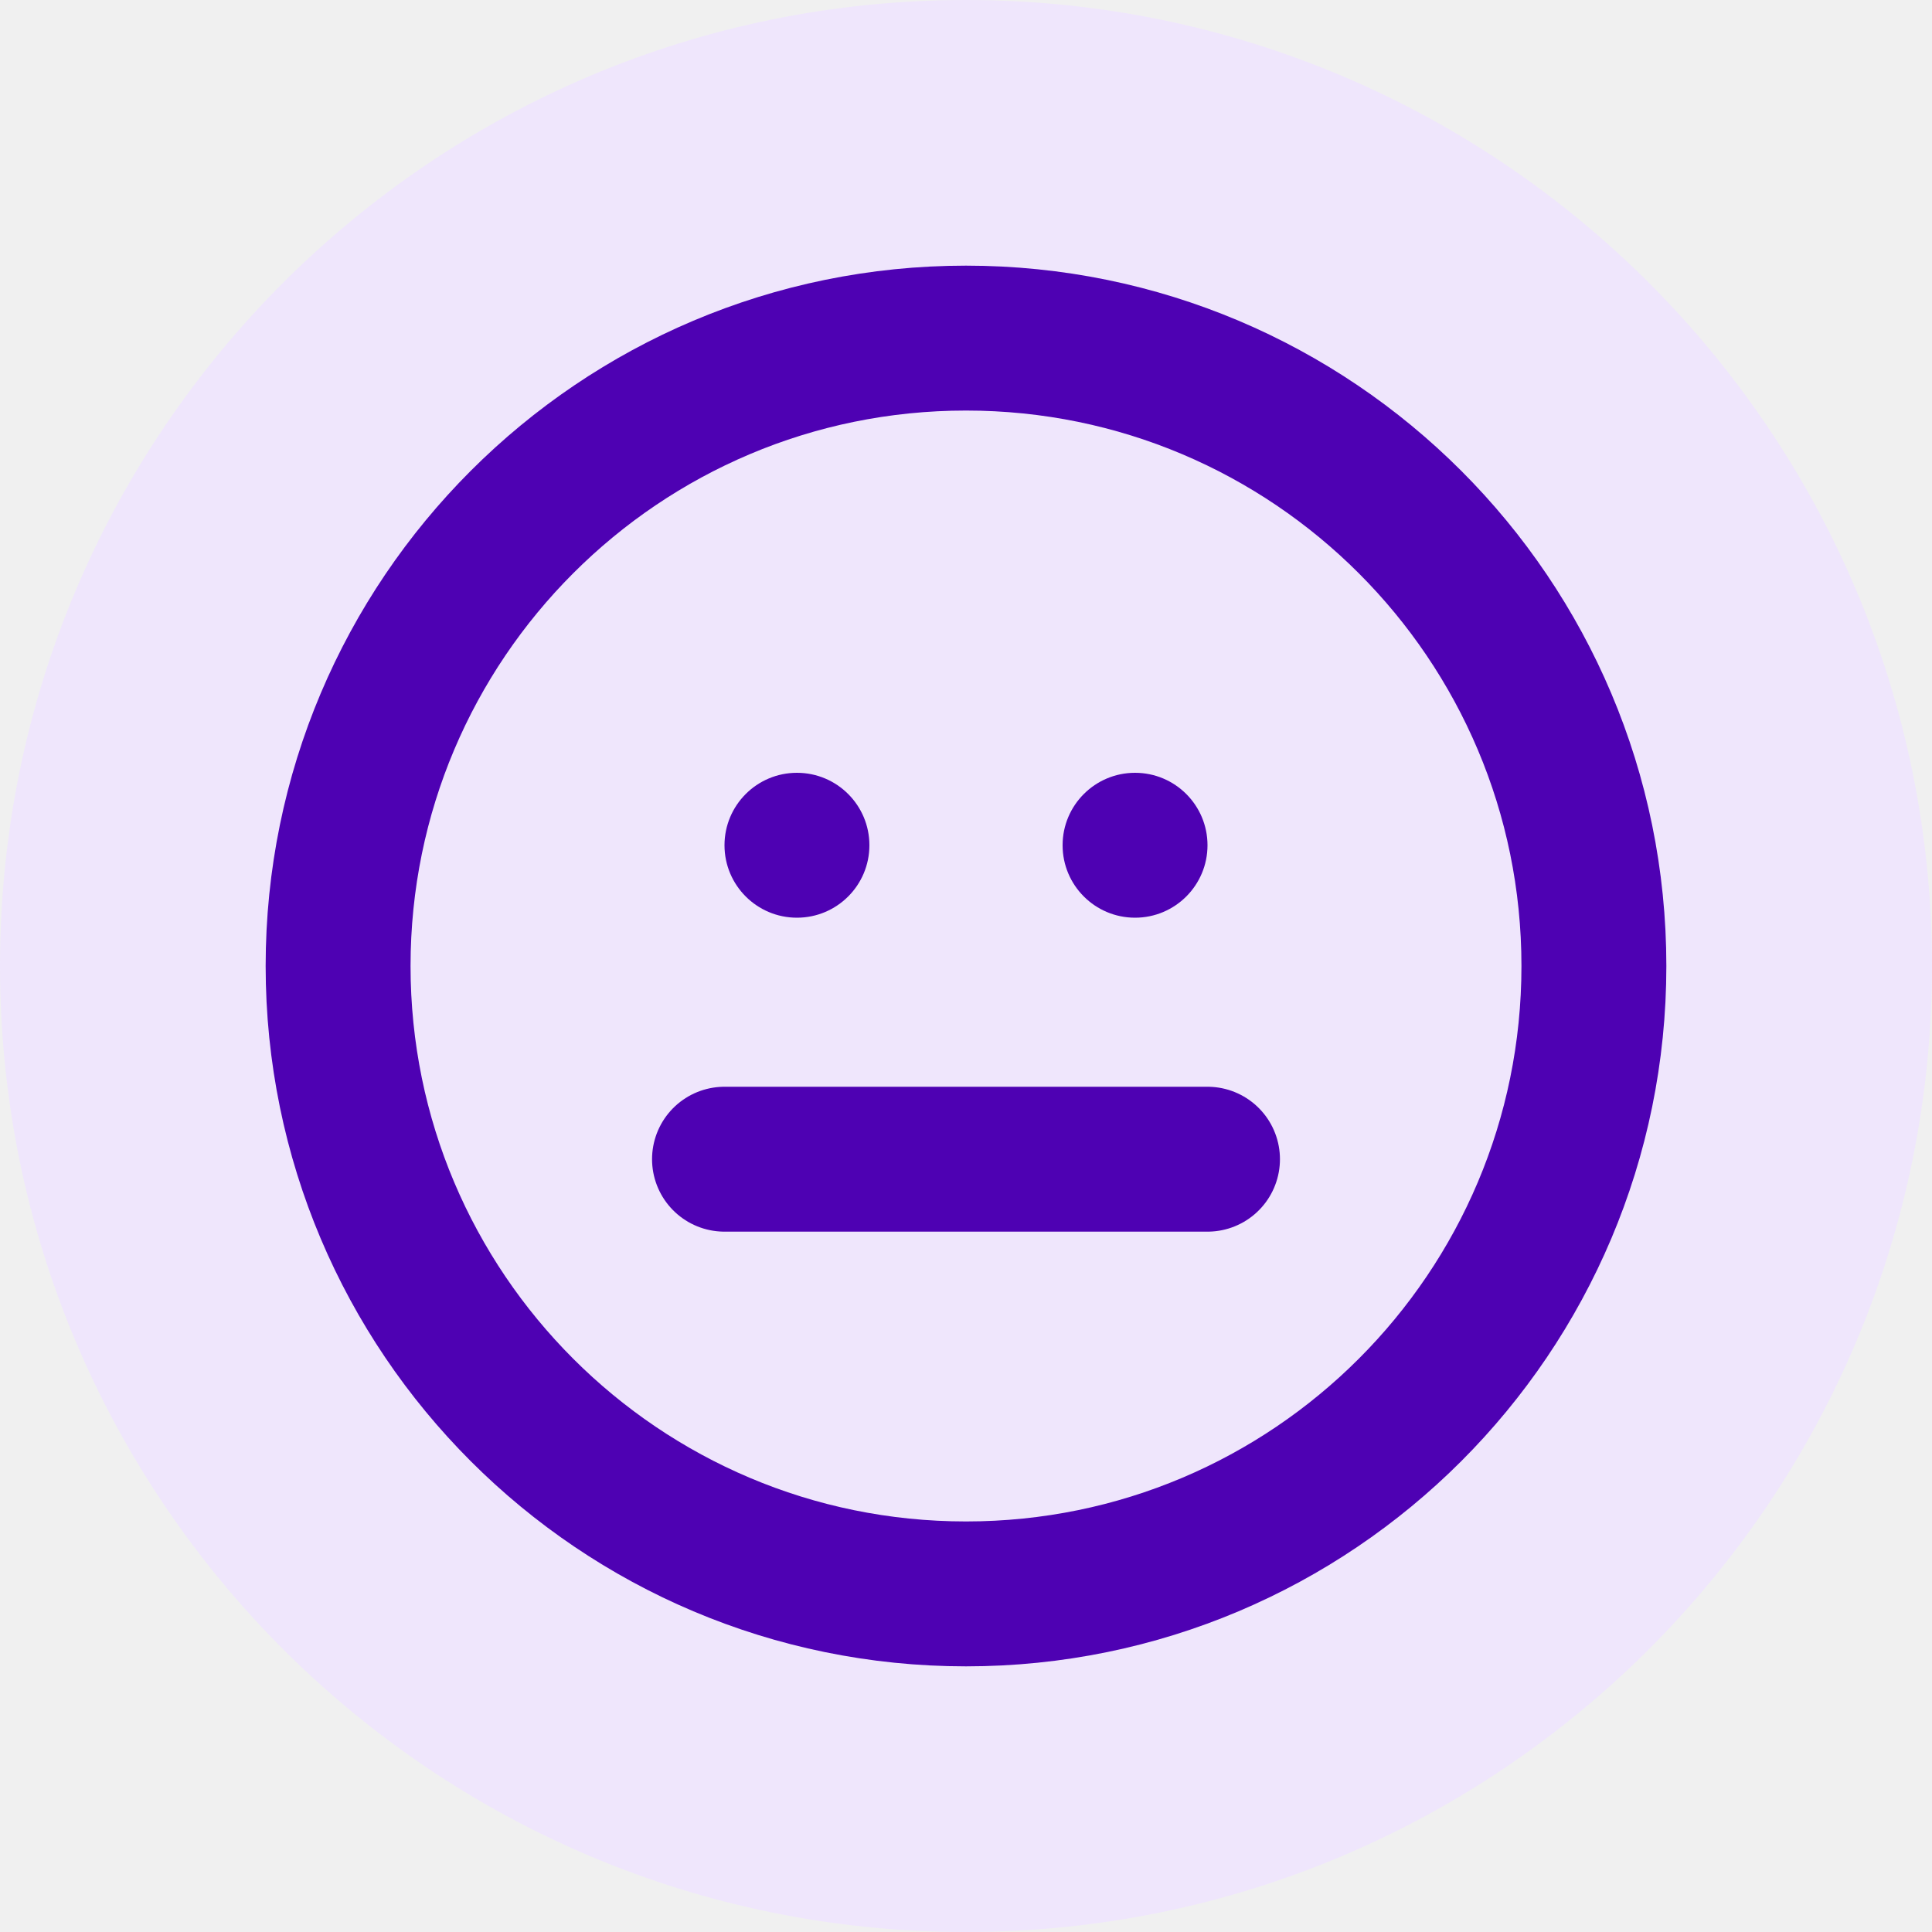
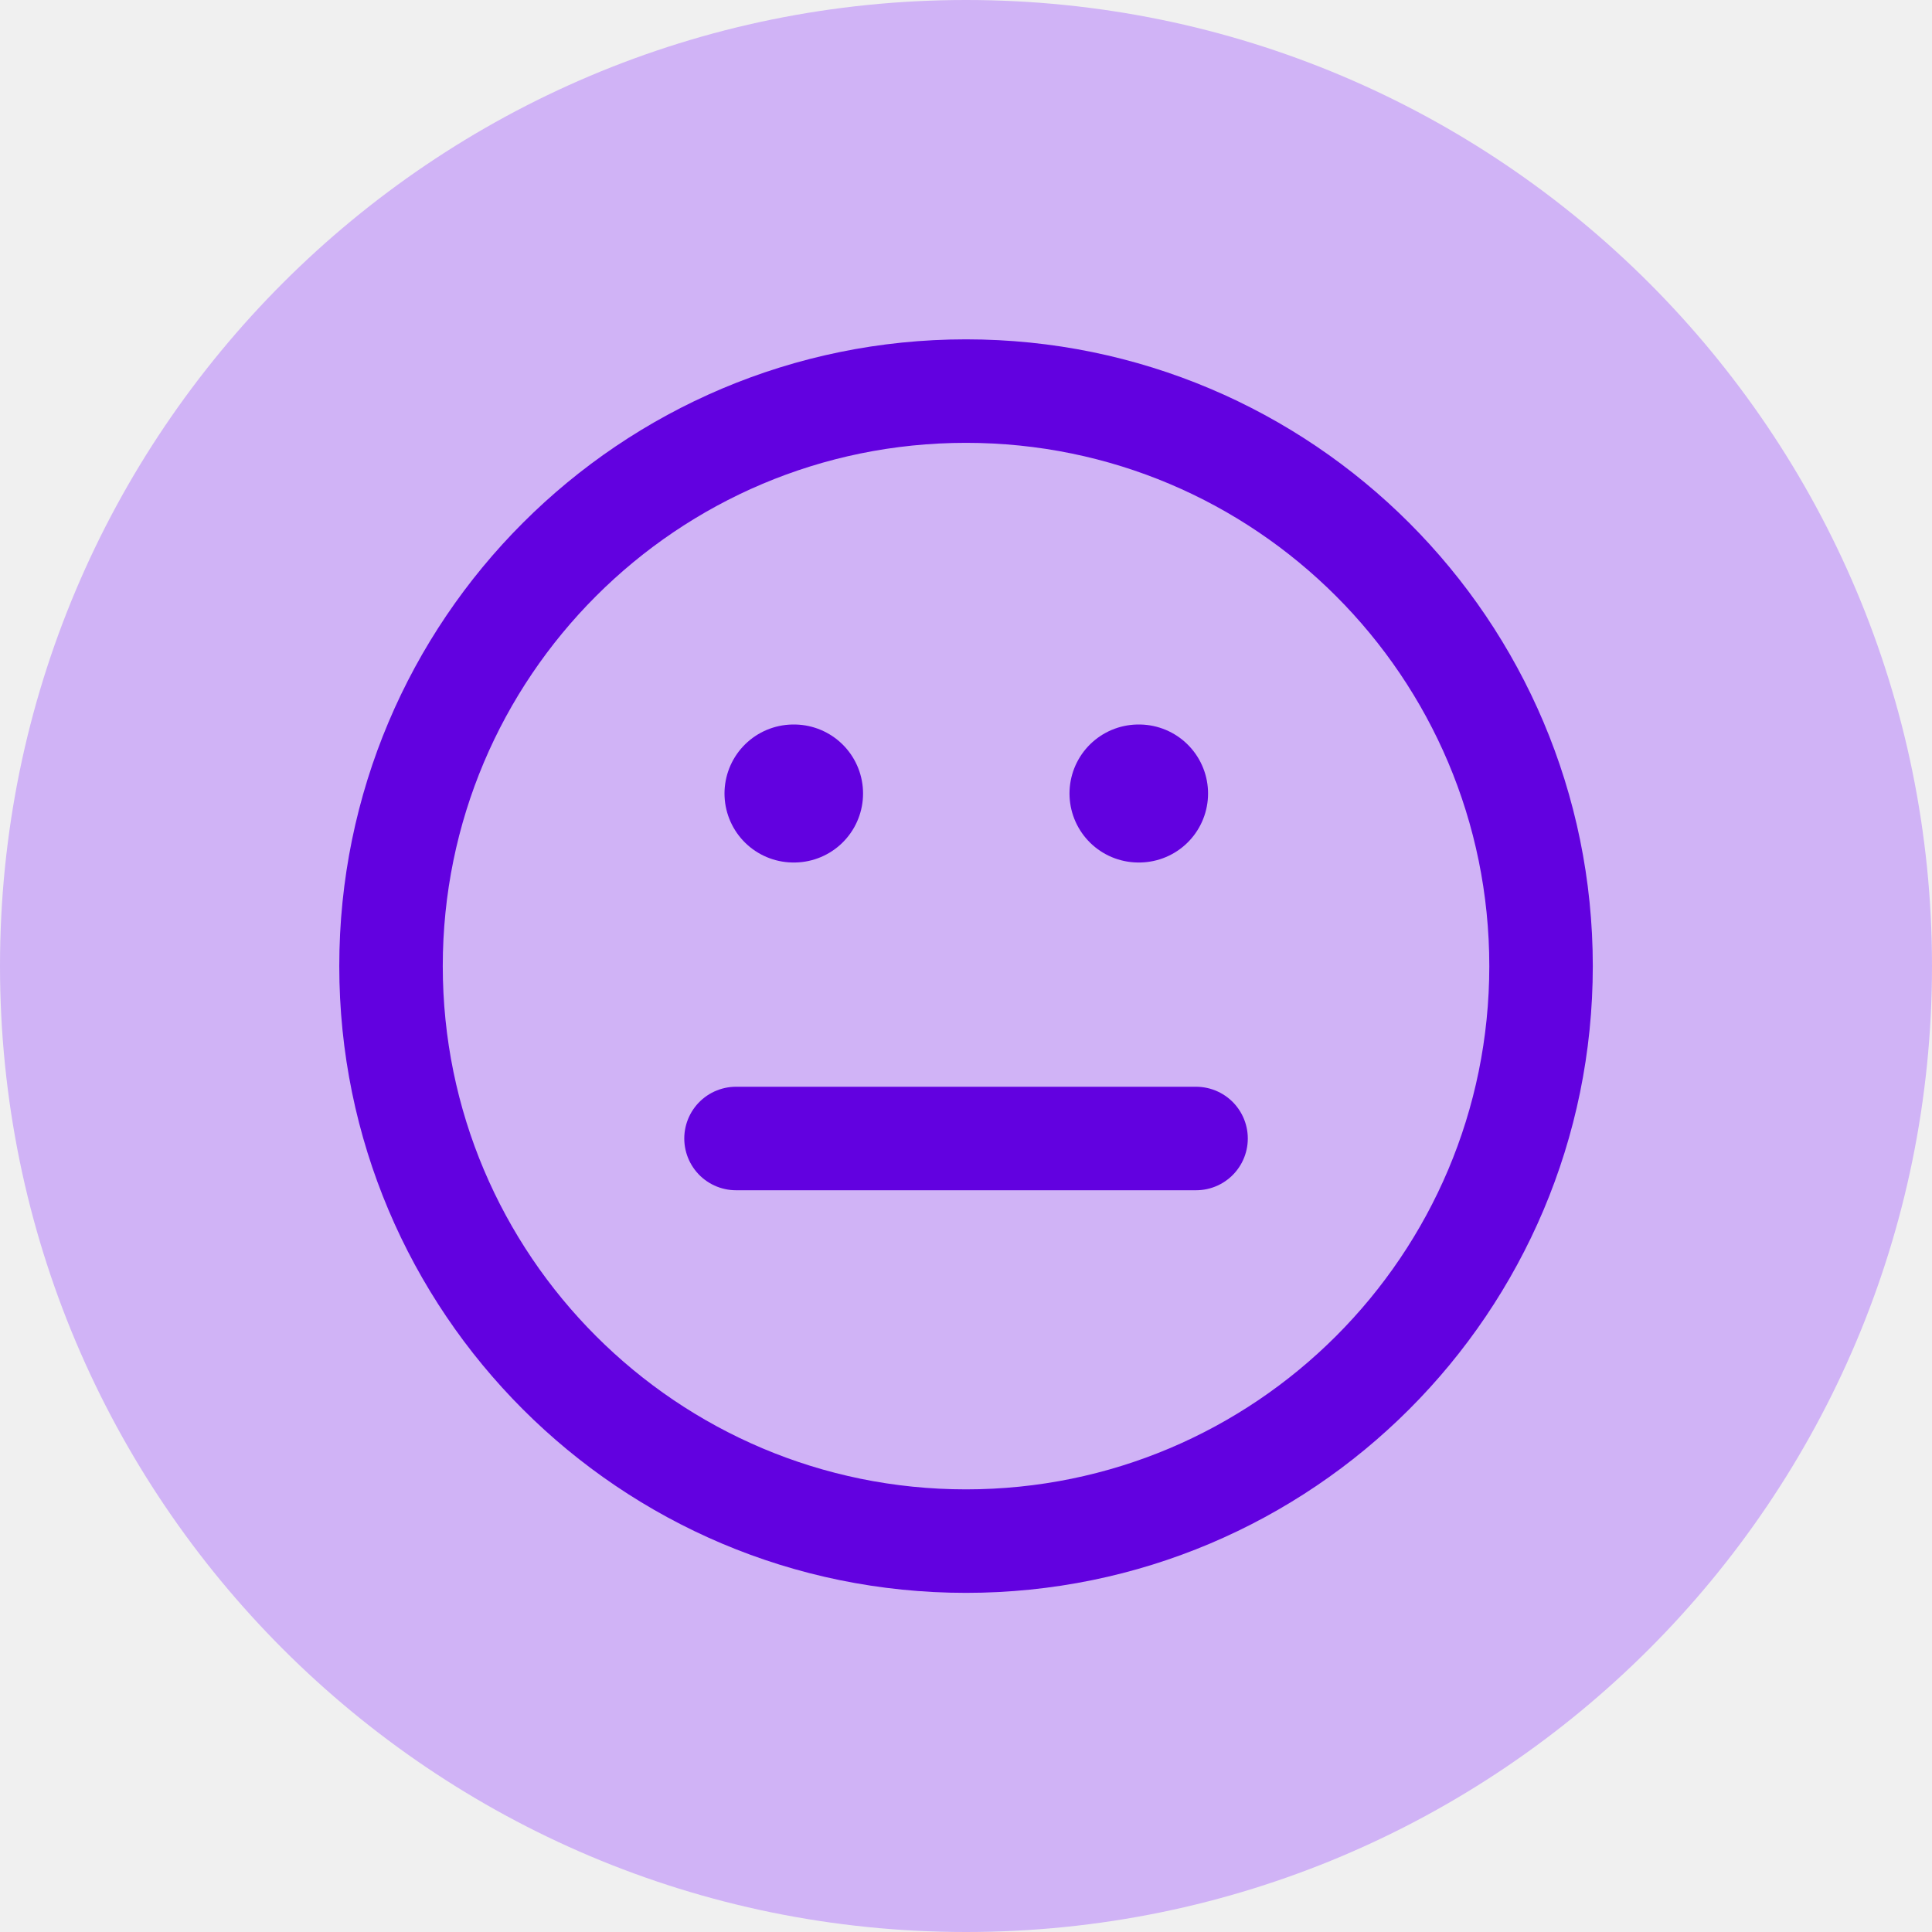
- <svg xmlns="http://www.w3.org/2000/svg" width="40" height="40" viewBox="0 0 40 40" fill="none">
-   <circle cx="20" cy="20" r="20" fill="#EFE6FC" />
-   <circle cx="20" cy="20" r="13" stroke="#4E01B3" stroke-width="3" />
-   <circle cx="16.5" cy="17.5" r="1.5" fill="#4E01B3" />
-   <circle cx="23.5" cy="17.5" r="1.5" fill="#4E01B3" />
-   <path d="M15 24H25" stroke="#4E01B3" stroke-width="3" stroke-linecap="round" />
+ <svg xmlns="http://www.w3.org/2000/svg" width="28" height="28" viewBox="0 0 28 28" fill="none">
+   <rect width="28" height="28" rx="14" fill="#D0B3F6" />
+   <g clip-path="url(#clip0_91_4001)">
+     <path d="M14 22.335C18.603 22.335 22.334 18.604 22.334 14.001C22.334 9.399 18.603 5.668 14 5.668C9.398 5.668 5.667 9.399 5.667 14.001C5.667 18.604 9.398 22.335 14 22.335Z" stroke="#6201E0" stroke-width="1.5" stroke-linecap="round" stroke-linejoin="round" />
+     <path d="M10.667 16.5H17.334" stroke="#6201E0" stroke-width="1.5" stroke-linecap="round" stroke-linejoin="round" />
+     <path d="M11.5 11.5H11.508" stroke="#6201E0" stroke-width="2" stroke-linecap="round" stroke-linejoin="round" />
+     <path d="M16.5 11.5H16.508" stroke="#6201E0" stroke-width="2" stroke-linecap="round" stroke-linejoin="round" />
+   </g>
+   <defs>
+     <clipPath id="clip0_91_4001">
+       <rect width="20" height="20" fill="white" transform="translate(4 4)" />
+     </clipPath>
+   </defs>
</svg>
